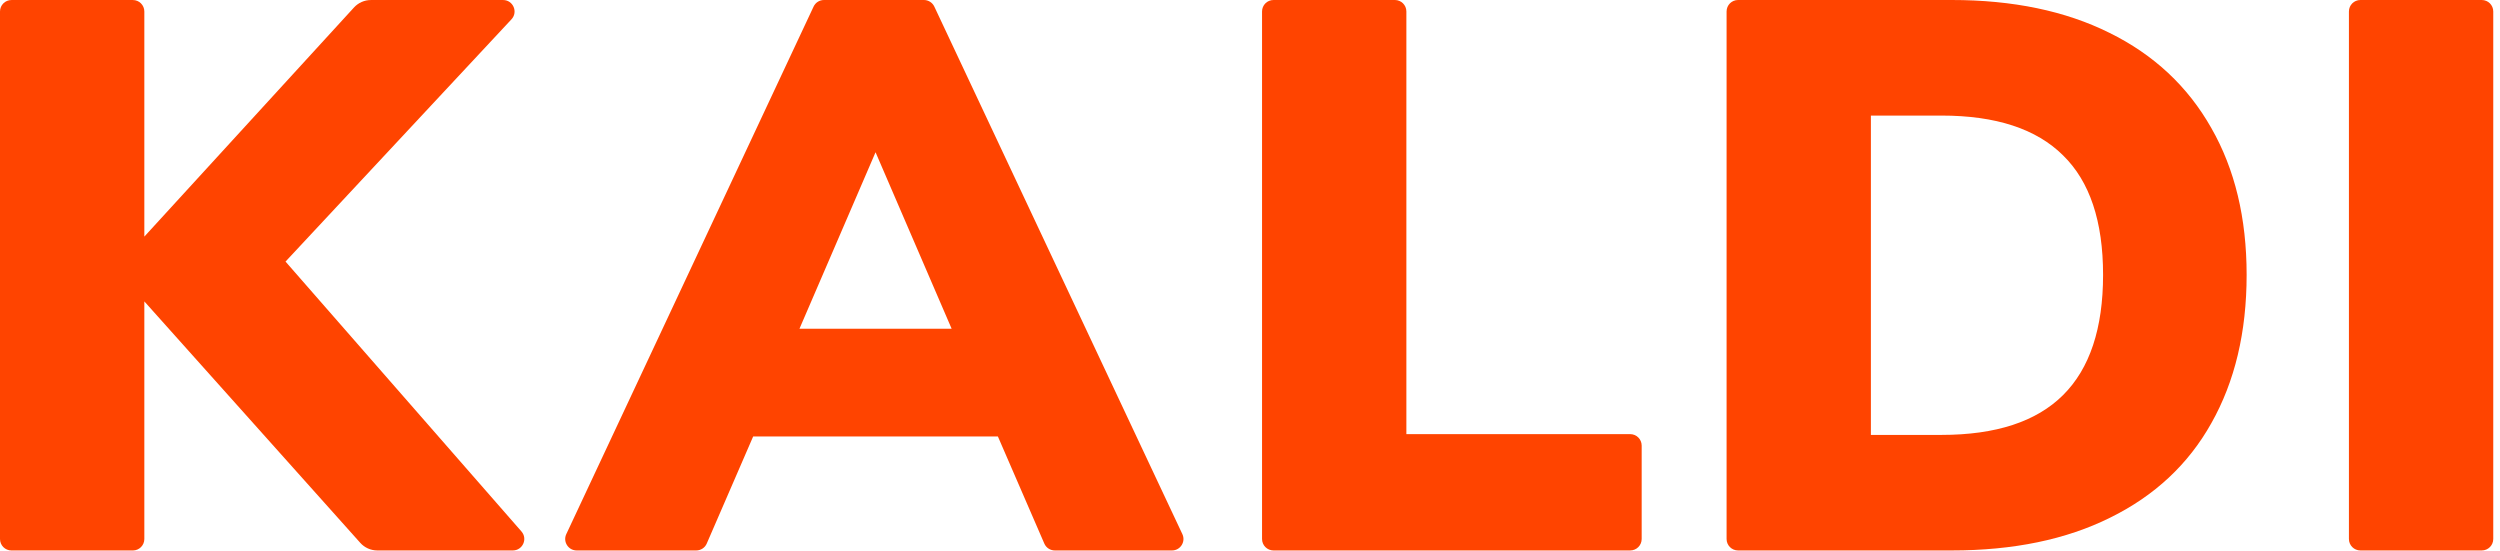
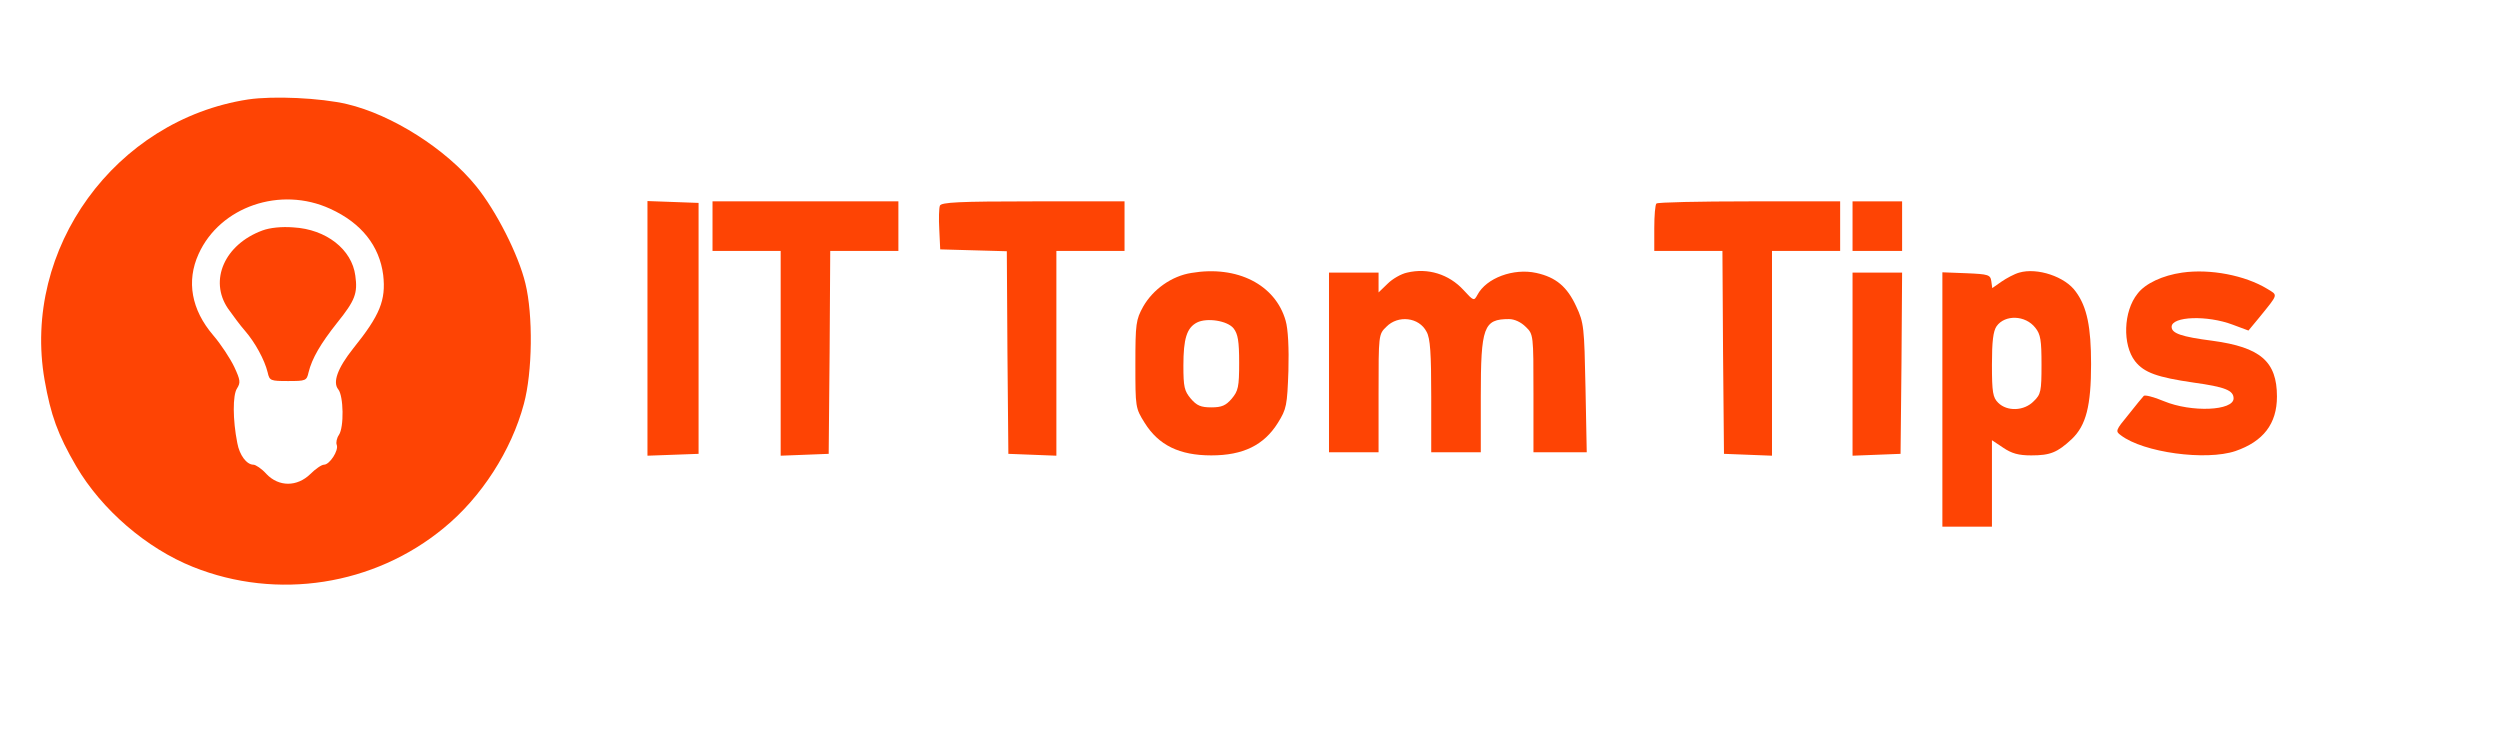
- <svg xmlns="http://www.w3.org/2000/svg" xmlns:xlink="http://www.w3.org/1999/xlink" viewBox="0 0 109 24">
-   <g transform="translate(-1470)">
-     <g style="mix-blend-mode:normal" transform="translate(1470)" fill="#f40">
-       <use xlink:href="#b" style="mix-blend-mode:normal" />
-       <use xlink:href="#c" style="mix-blend-mode:normal" />
-       <use xlink:href="#d" style="mix-blend-mode:normal" />
-       <use xlink:href="#e" style="mix-blend-mode:normal" />
-       <use xlink:href="#f" style="mix-blend-mode:normal" />
-     </g>
+ <svg xmlns="http://www.w3.org/2000/svg" version="1.0" width="807pt" height="237pt" viewBox="0 0 807 237" preserveAspectRatio="xMidYMid meet">
+   <g transform="translate(0,237) scale(0.1,-0.1)" fill="#fe4404" stroke="none">
+     <path d="M801 2049 c-429 -66 -731 -482 -657 -906 20 -113 42 -175 102 -278 82 -140 227 -265 377 -325 272 -109 585 -60 810 126 121 99 218 250 258 400 28 103 30 287 5 389 -22 92 -94 234 -159 314 -97 120 -272 231 -417 265 -85 20 -238 27 -319 15z m265 -353 c101 -46 159 -120 171 -214 9 -81 -10 -129 -97 -237 -50 -63 -67 -109 -48 -132 17 -21 19 -122 2 -147 -7 -10 -10 -25 -7 -32 7 -18 -23 -64 -41 -64 -8 0 -28 -14 -44 -30 -43 -42 -102 -42 -142 0 -15 17 -35 30 -42 30 -22 0 -45 31 -52 70 -15 75 -15 155 -1 176 12 19 11 27 -9 70 -13 27 -43 73 -68 102 -70 82 -87 174 -47 262 69 153 264 220 425 146z" />
+     <path d="M847 1626 c-122 -45 -173 -161 -111 -252 15 -21 39 -54 55 -72 32 -37 63 -93 73 -134 6 -27 9 -28 66 -28 57 0 60 1 66 28 11 45 39 93 93 161 57 71 66 94 58 151 -11 85 -94 150 -200 156 -38 3 -76 -1 -100 -10z" />
+     <path d="M2090 1310 l0 -411 83 3 82 3 0 405 0 405 -82 3 -83 3 0 -411z" />
+     <path d="M2300 1640 l0 -80 110 0 110 0 0 -330 0 -331 78 3 77 3 3 328 2 327 110 0 110 0 0 80 0 80 -300 0 -300 0 0 -80z" />
+     <path d="M3034 1706 c-3 -7 -4 -42 -2 -77 l3 -64 107 -3 108 -3 2 -327 3 -327 78 -3 77 -3 0 331 0 330 110 0 110 0 0 80 0 80 -295 0 c-240 0 -297 -3 -301 -14z" />
+     <path d="M5347 1713 c-4 -3 -7 -39 -7 -80 l0 -73 110 0 110 0 2 -327 3 -328 78 -3 77 -3 0 331 0 330 110 0 110 0 0 80 0 80 -293 0 c-162 0 -297 -3 -300 -7z" />
+     <path d="M5980 1640 l0 -80 80 0 80 0 0 80 0 80 -80 0 -80 0 0 -80z" />
+     <path d="M3846 1489 c-64 -10 -124 -53 -156 -109 -23 -42 -25 -54 -25 -186 0 -139 0 -141 30 -189 45 -72 112 -105 215 -105 103 0 170 33 215 105 28 45 30 56 34 168 2 73 -1 135 -9 162 -33 116 -156 179 -304 154z m136 -179 c14 -18 18 -41 18 -111 0 -78 -3 -91 -24 -116 -19 -22 -32 -28 -66 -28 -34 0 -47 6 -66 28 -21 25 -24 38 -24 107 0 87 11 122 44 139 32 16 98 6 118 -19z" />
+     <path d="M4542 1490 c-19 -4 -47 -20 -63 -36 l-29 -28 0 32 0 32 -80 0 -80 0 0 -290 0 -290 80 0 80 0 0 190 c0 189 0 191 25 215 38 39 106 31 130 -16 12 -21 15 -70 15 -209 l0 -180 80 0 80 0 0 180 c0 225 9 250 91 250 18 0 39 -10 54 -25 25 -24 25 -26 25 -215 l0 -190 86 0 86 0 -4 208 c-4 196 -5 210 -30 263 -29 63 -65 94 -129 108 -73 16 -161 -16 -190 -71 -11 -20 -12 -20 -45 16 -47 51 -115 72 -182 56z" />
+     <path d="M6518 1490 c-15 -4 -41 -18 -57 -29 l-30 -21 -3 22 c-3 21 -9 23 -80 26 l-78 3 0 -411 0 -410 80 0 80 0 0 140 0 139 36 -24 c28 -19 50 -25 91 -25 61 0 84 9 131 53 46 44 62 107 62 242 0 119 -13 184 -49 233 -34 49 -125 79 -183 62z m52 -178 c17 -21 20 -40 20 -119 0 -86 -2 -96 -25 -118 -31 -32 -86 -34 -115 -5 -17 17 -20 33 -20 123 0 75 4 108 15 124 27 38 93 36 125 -5z" />
+     <path d="M7044 1490 c-63 -9 -119 -35 -144 -68 -46 -57 -49 -165 -8 -218 29 -37 72 -52 189 -69 101 -14 129 -25 129 -51 0 -40 -136 -46 -225 -9 -33 14 -62 21 -65 17 -4 -4 -26 -31 -49 -60 -42 -51 -43 -54 -25 -67 73 -56 275 -83 370 -51 90 31 134 88 134 176 0 113 -53 159 -208 180 -101 13 -132 24 -132 45 0 34 115 38 197 7 l51 -19 34 41 c64 79 62 72 26 94 -71 43 -183 65 -274 52z" />
+     <path d="M5980 1195 l0 -296 78 3 77 3 3 293 2 292 -80 0 -80 0 0 -295z" />
  </g>
-   <defs>
-     <path id="b" d="M22.735 23.171c.283.323.053.829-.376.829h-5.907c-.285 0-.556-.121-.745-.333l-9.414-10.526v10.36c0 .276-.224.5-.5.5h-5.293c-.276 0-.5-.224-.5-.5v-23c0-.276.224-.5.5-.5h5.293c.276 0 .5.224.5.5v9.815l9.141-9.99c.19-.207.457-.325.738-.325h5.762c.437 0 .664.521.366.841l-9.851 10.563 10.287 11.767z" />
-     <path id="c" d="M45.991 24c-.199 0-.38-.118-.459-.301l-2.024-4.669h-10.67l-2.024 4.669c-.079.183-.259.301-.459.301h-5.212c-.366 0-.608-.381-.453-.712l10.782-23c.082-.176.259-.288.453-.288h4.358c.194 0 .37.112.453.287l10.815 23c.156.332-.086.713-.452.713h-5.108zm-11.135-9.668h6.635l-3.317-7.694-3.317 7.694z" />
-     <path id="d" d="M55.525 24c-.276 0-.5-.224-.5-.5v-23c0-.276.224-.5.5-.5h5.293c.276 0 .5.224.5.5v18.428h9.759c.276 0 .5.224.5.5v4.072c0 .276-.224.5-.5.5h-15.552z" />
-     <path id="e" d="M75.279.5c0-.276.224-.5.5-.5h9.315c2.667 0 4.959.477 6.874 1.43 1.938.953 3.42 2.338 4.446 4.153 1.026 1.793 1.539 3.926 1.539 6.4 0 2.496-.513 4.652-1.539 6.468-1.003 1.793-2.474 3.166-4.412 4.119-1.915.953-4.218 1.43-6.908 1.43h-9.315c-.276 0-.5-.224-.5-.5v-23zm9.37 18.462c2.371 0 4.138-.579 5.301-1.736 1.163-1.157 1.744-2.905 1.744-5.242 0-2.338-.581-4.074-1.744-5.209-1.163-1.157-2.93-1.736-5.301-1.736h-3.078v13.923h3.078z" />
-     <path id="f" d="M102.913 24c-.276 0-.5-.224-.5-.5v-23c0-.276.224-.5.5-.5h5.293c.276 0 .5.224.5.5v23c0 .276-.224.5-.5.5h-5.293z" />
-   </defs>
</svg>
